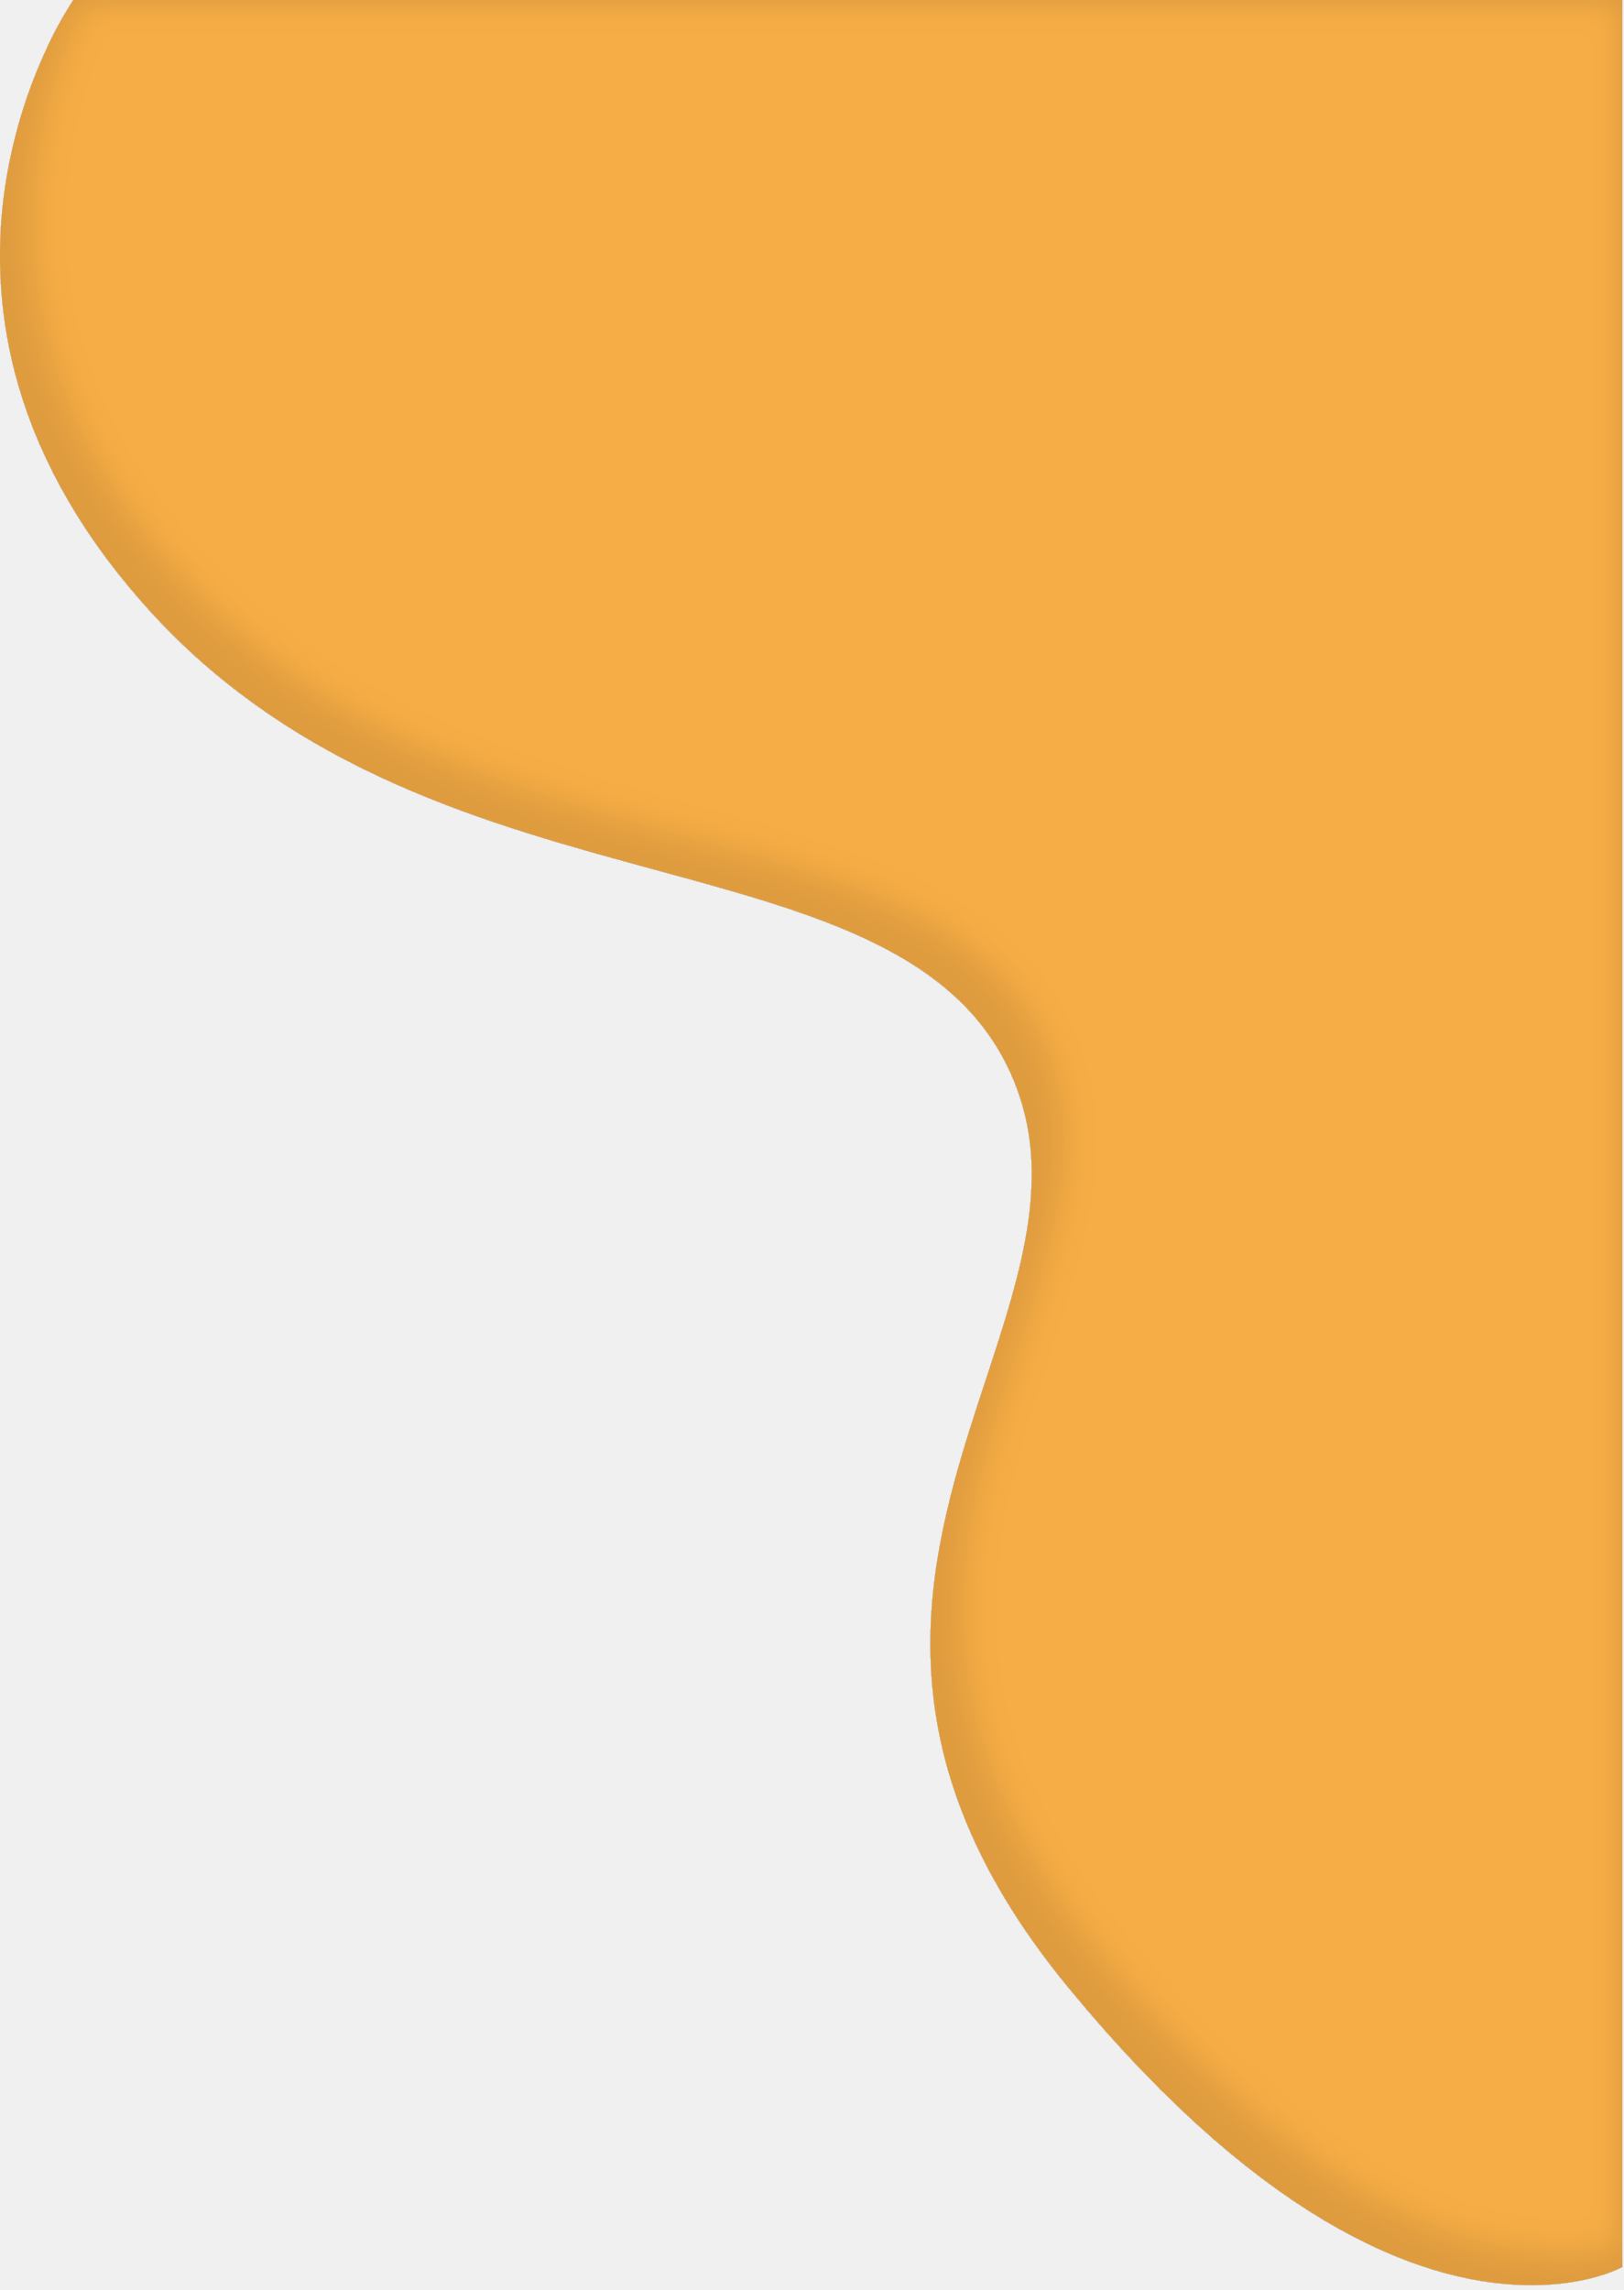
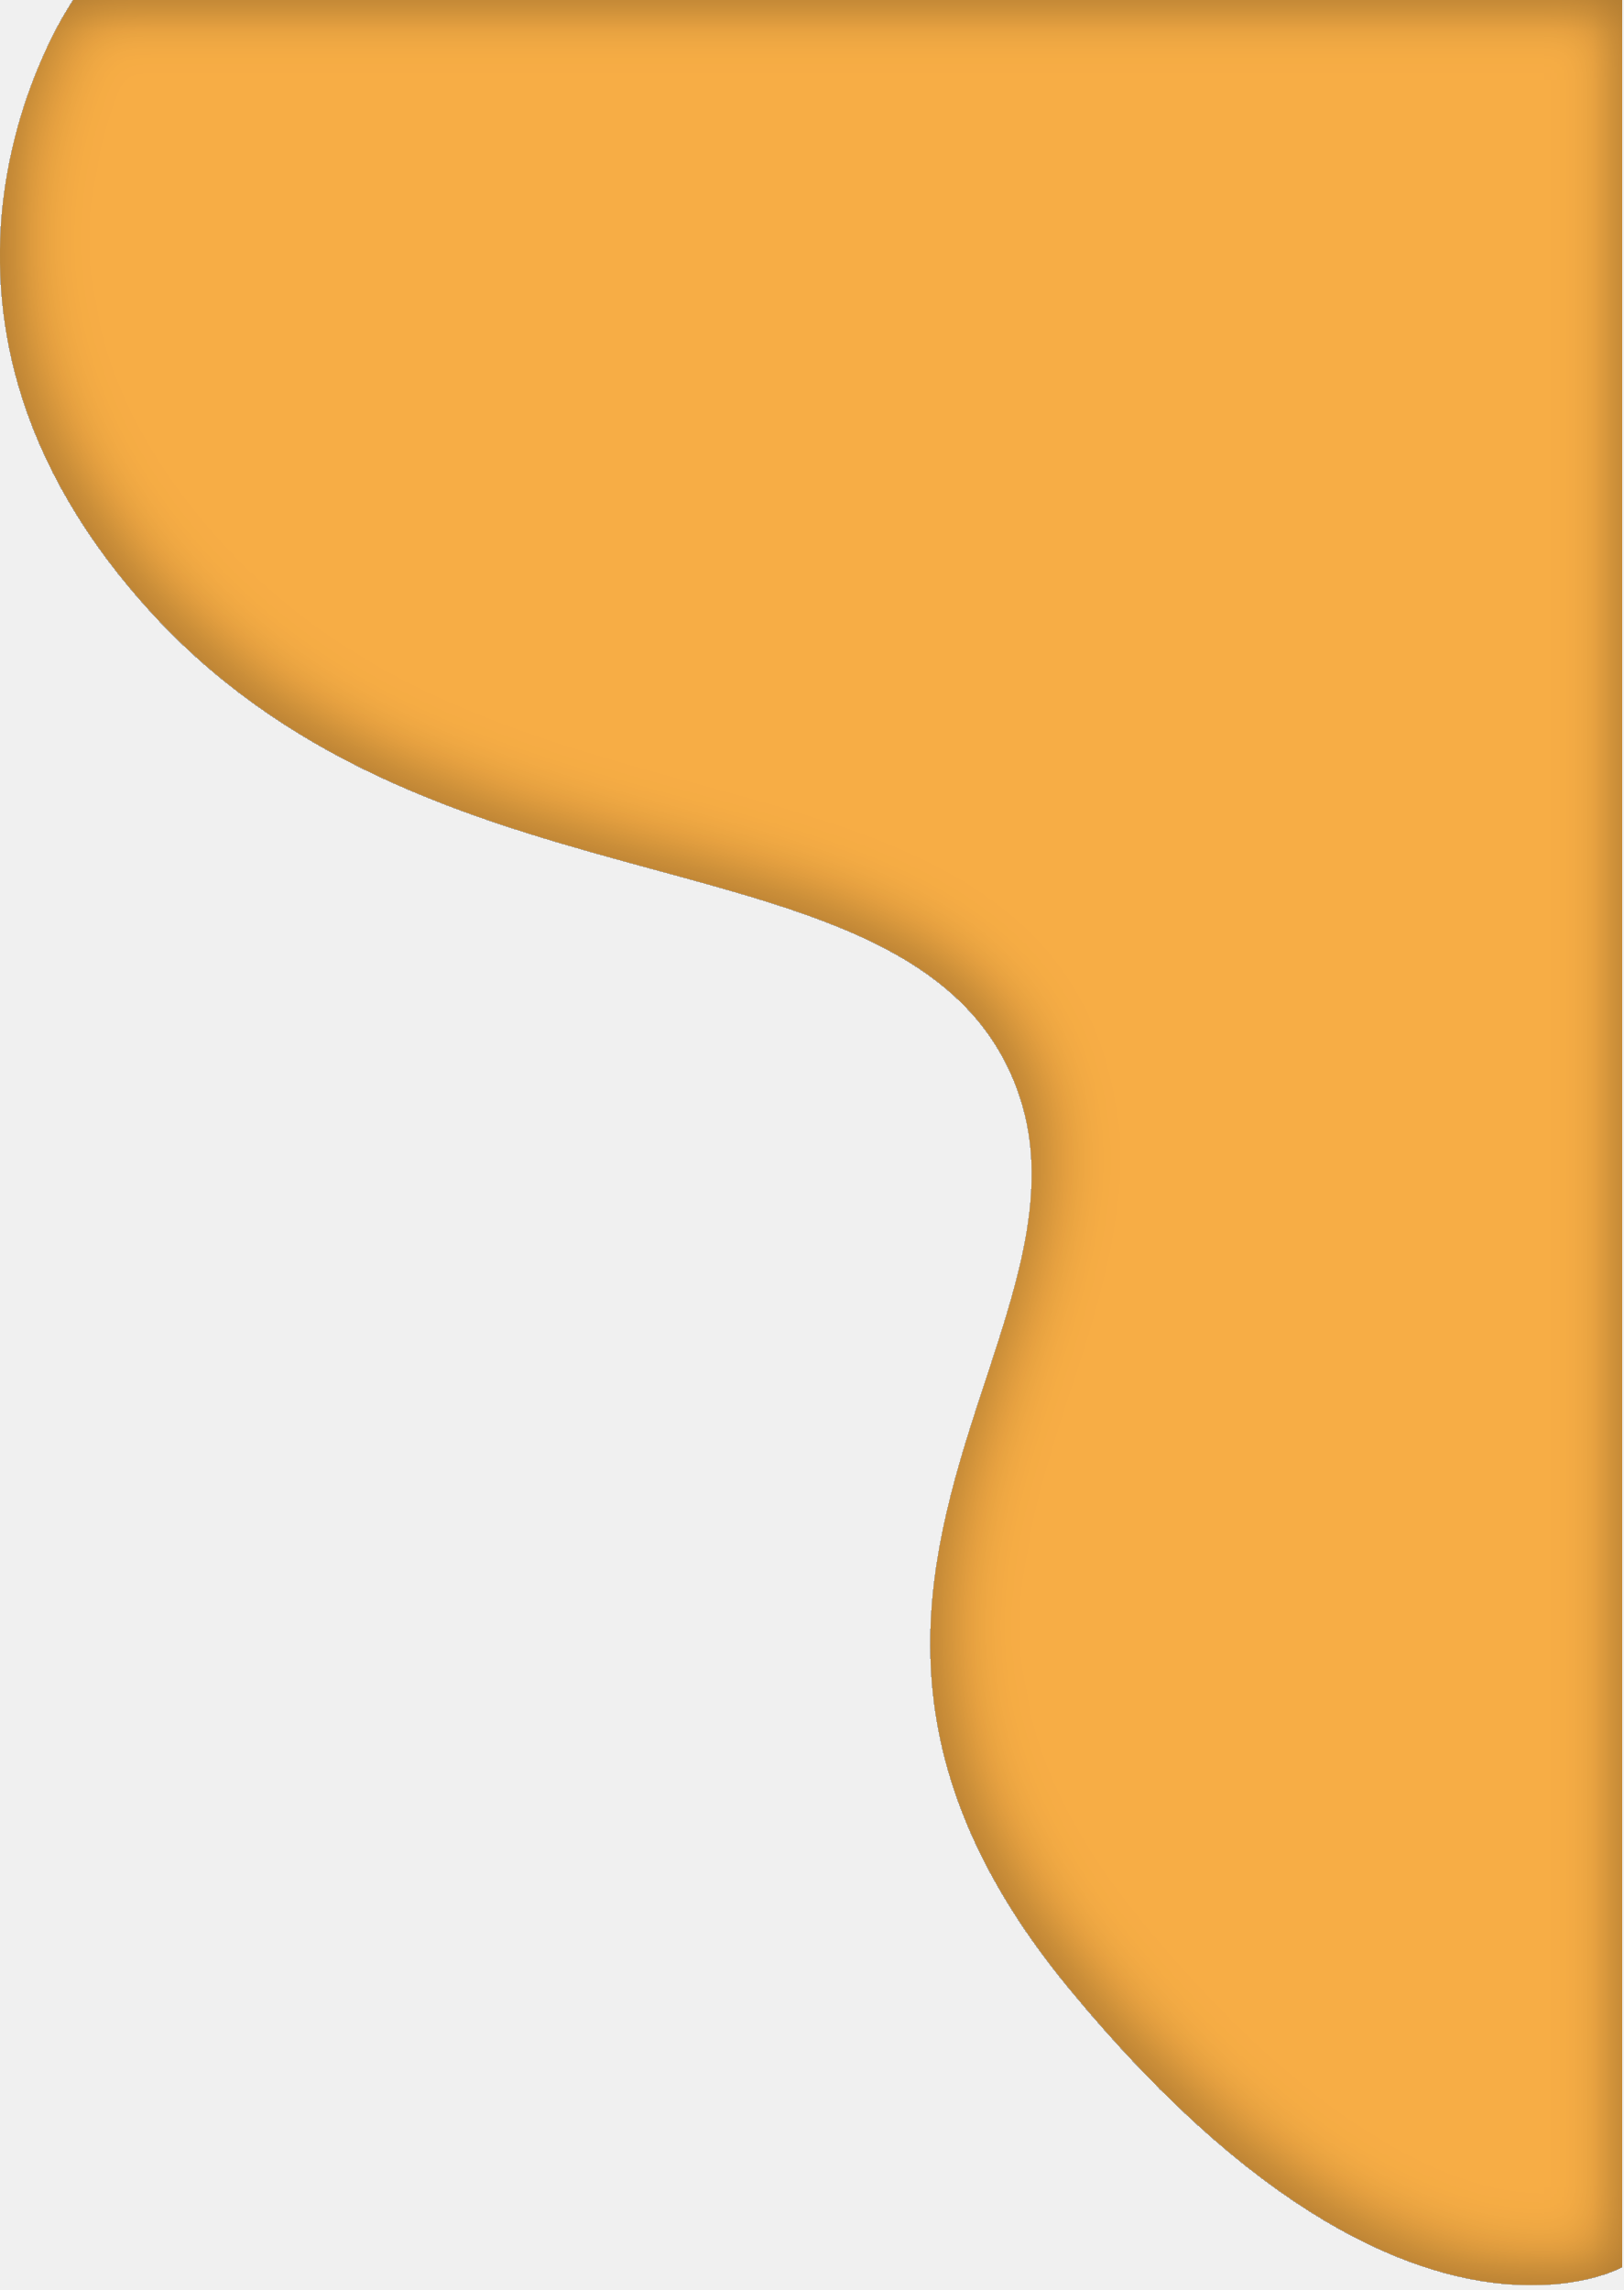
<svg xmlns="http://www.w3.org/2000/svg" width="195" height="275" viewBox="0 0 195 275" fill="none">
-   <g filter="url(#filter0_i)">
-     <path d="M183.945 274.422C171.984 274.422 152.627 268.228 128.339 238.722C104.07 209.236 111.68 186.096 118.394 165.68C120.562 159.089 122.609 152.864 123.476 146.78C124.449 139.948 123.789 134.28 121.401 128.943C114.85 114.298 98.168 109.758 78.853 104.498C58.665 98.998 35.784 92.774 18.213 73.598C10.345 65.011 4.955 55.798 2.193 46.215C-0.015 38.575 -0.566 30.55 0.578 22.68C1.408 16.986 3.042 11.438 5.431 6.203C6.392 4.054 7.519 1.983 8.802 0.009L8.813 -0.002H194.813V272.245C194.774 272.268 190.883 274.422 183.945 274.422Z" fill="#F7AD45" />
+   <g clip-path="url(#clip0)">
+     <g filter="url(#filter0_i)">
+       <path d="M183.945 274.422C171.984 274.422 152.627 268.228 128.339 238.722C104.07 209.236 111.68 186.096 118.394 165.68C120.562 159.089 122.609 152.864 123.476 146.78C124.449 139.948 123.789 134.28 121.401 128.943C114.85 114.298 98.168 109.758 78.853 104.498C58.665 98.998 35.784 92.774 18.213 73.598C10.345 65.011 4.955 55.798 2.193 46.215C-0.015 38.575 -0.566 30.55 0.578 22.68C1.408 16.986 3.042 11.438 5.431 6.203C6.392 4.054 7.519 1.983 8.802 0.009L8.813 -0.002H194.813V272.245C194.774 272.268 190.883 274.422 183.945 274.422Z" fill="#F7AD45" />
+     </g>
  </g>
  <defs>
-     <filter id="filter0_i" x="-0.003" y="-4.002" width="198.816" height="278.424" filterUnits="userSpaceOnUse" color-interpolation-filters="sRGB">
+     <filter id="filter0_i" x="-0.003" y="-2.002" width="196.816" height="276.424" filterUnits="userSpaceOnUse" color-interpolation-filters="sRGB">
      <feFlood flood-opacity="0" result="BackgroundImageFix" />
      <feBlend mode="normal" in="SourceGraphic" in2="BackgroundImageFix" result="shape" />
      <feColorMatrix in="SourceAlpha" type="matrix" values="0 0 0 0 0 0 0 0 0 0 0 0 0 0 0 0 0 0 127 0" result="hardAlpha" />
-       <feOffset dx="4" dy="-4" />
-       <feGaussianBlur stdDeviation="2" />
+       <feOffset dx="2" dy="-2" />
+       <feGaussianBlur stdDeviation="4" />
      <feComposite in2="hardAlpha" operator="arithmetic" k2="-1" k3="1" />
-       <feColorMatrix type="matrix" values="0 0 0 0 0 0 0 0 0 0 0 0 0 0 0 0 0 0 0.1 0" />
+       <feColorMatrix type="matrix" values="0 0 0 0 0 0 0 0 0 0 0 0 0 0 0 0 0 0 0.3 0" />
      <feBlend mode="normal" in2="shape" result="effect1_innerShadow" />
    </filter>
+     <clipPath id="clip0">
+       <rect width="194.813" height="274.423" fill="white" />
+     </clipPath>
  </defs>
</svg>
